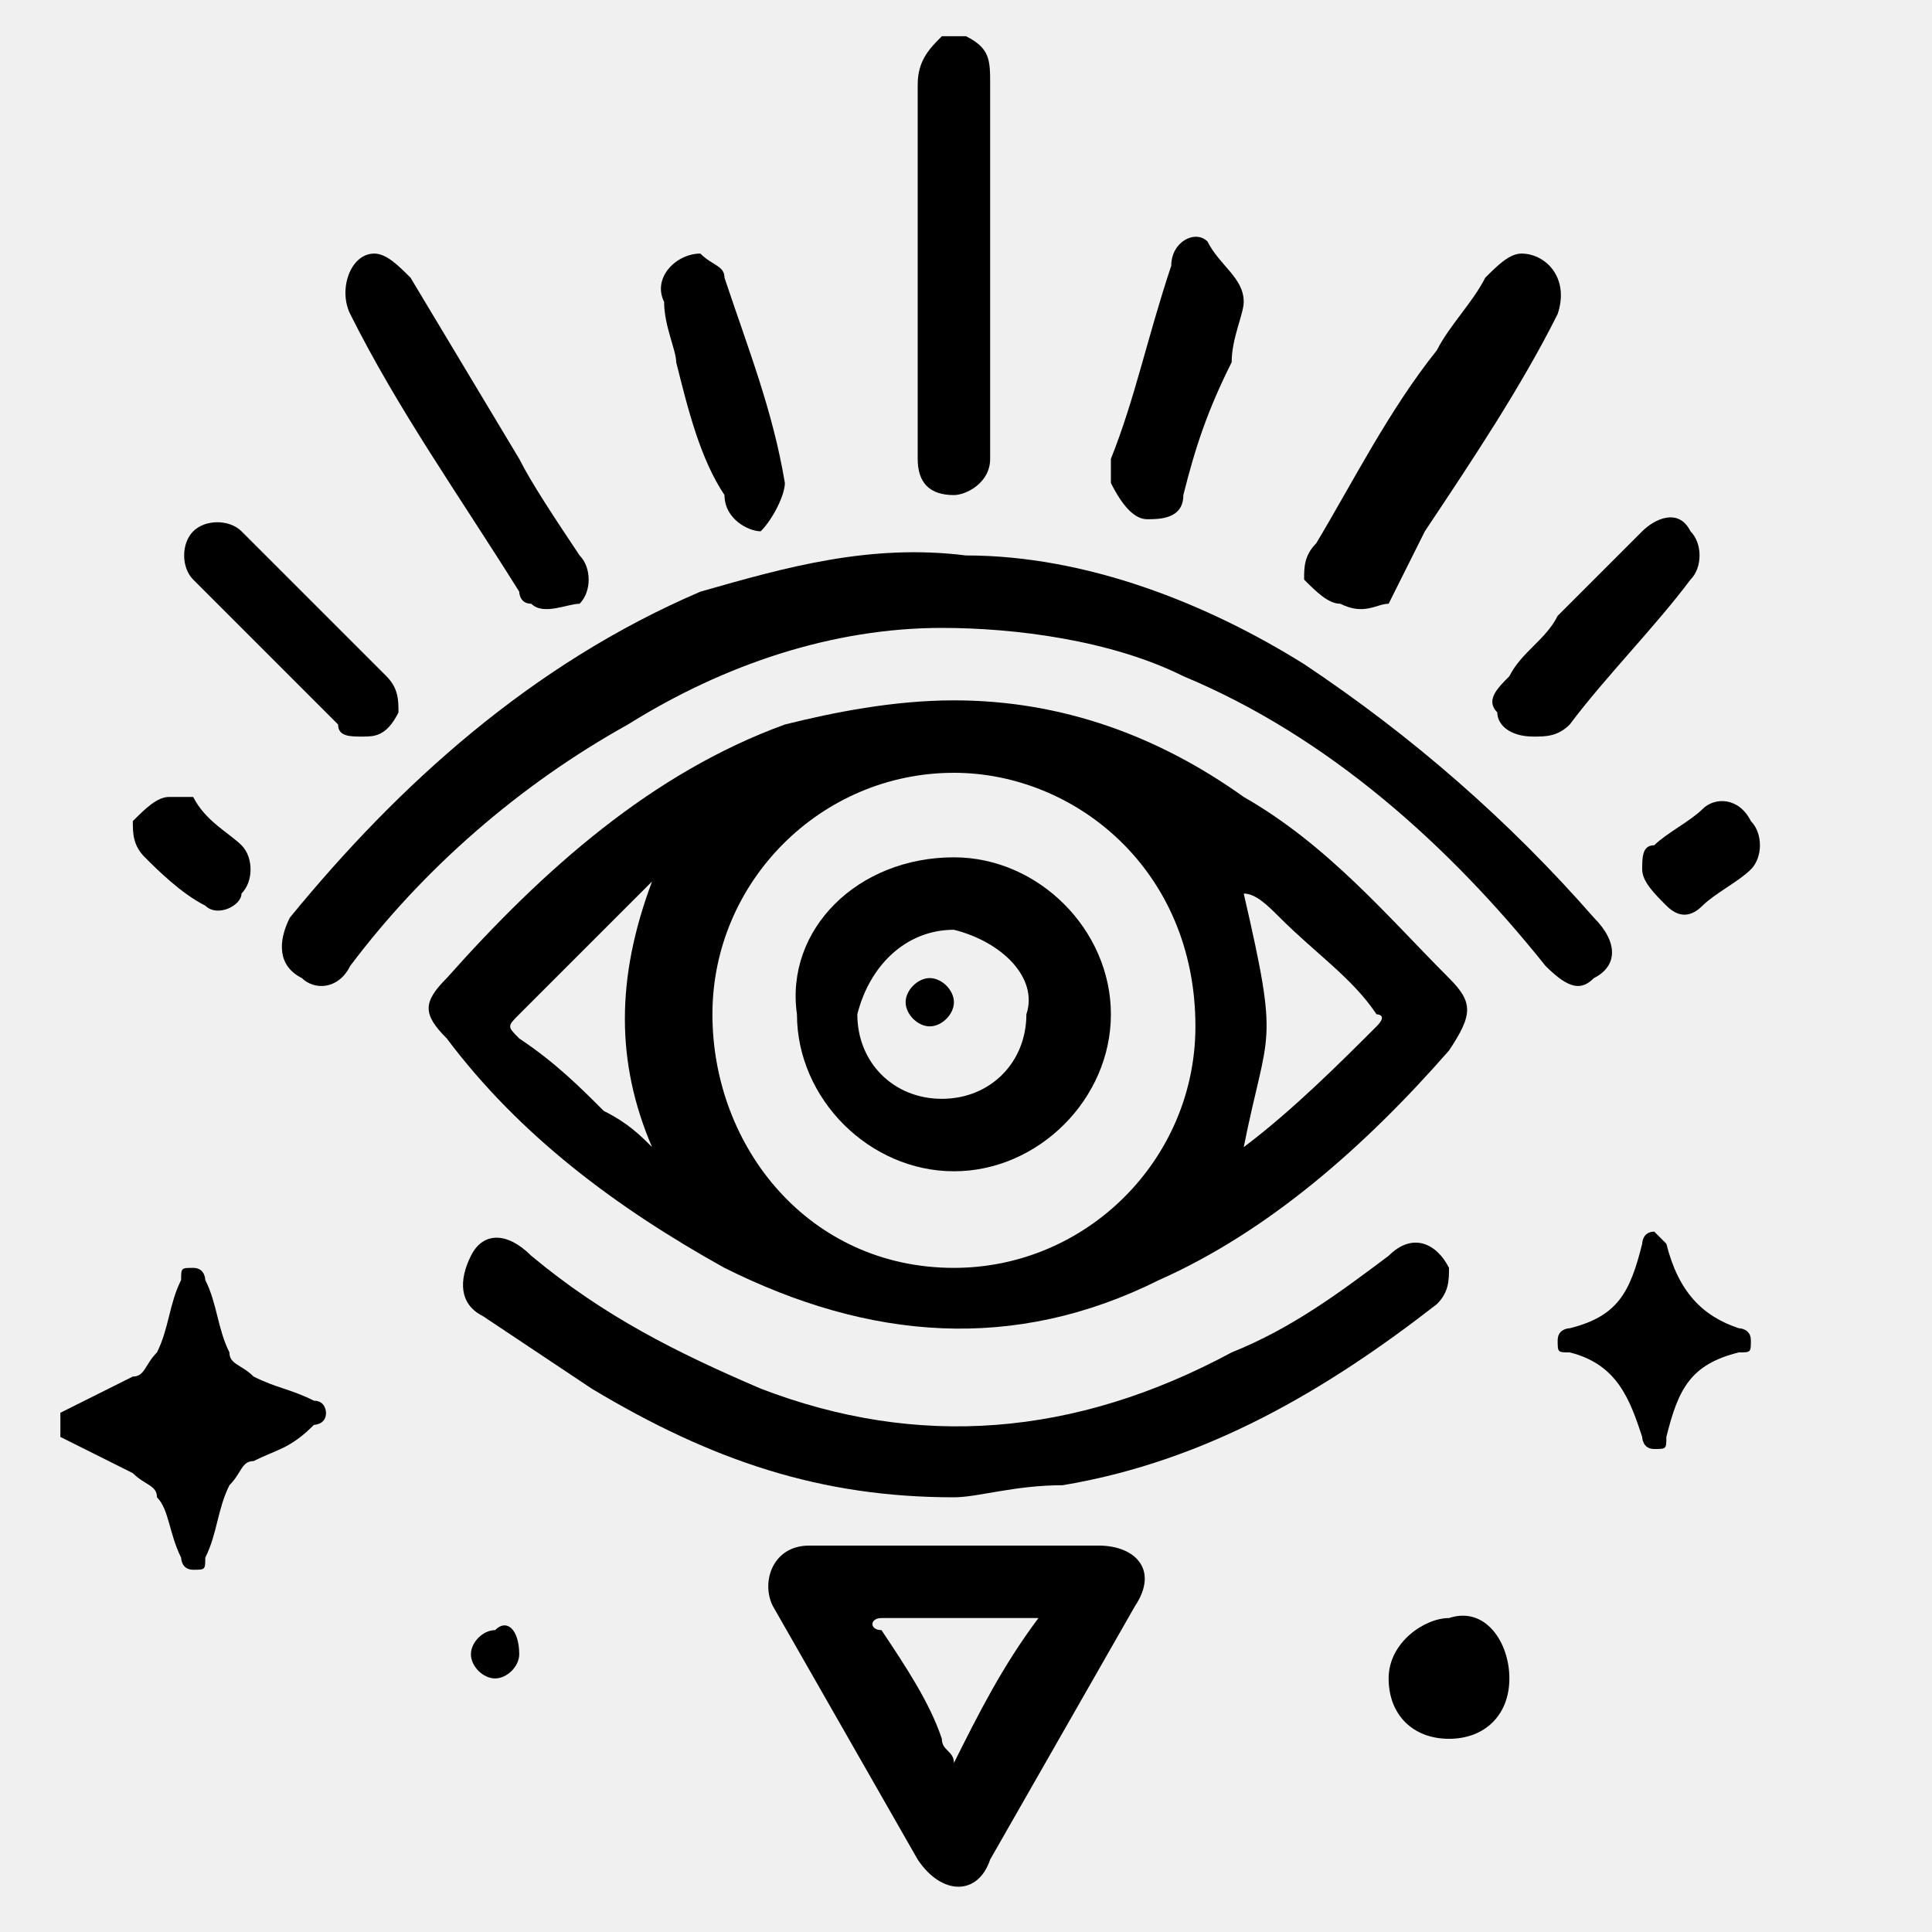
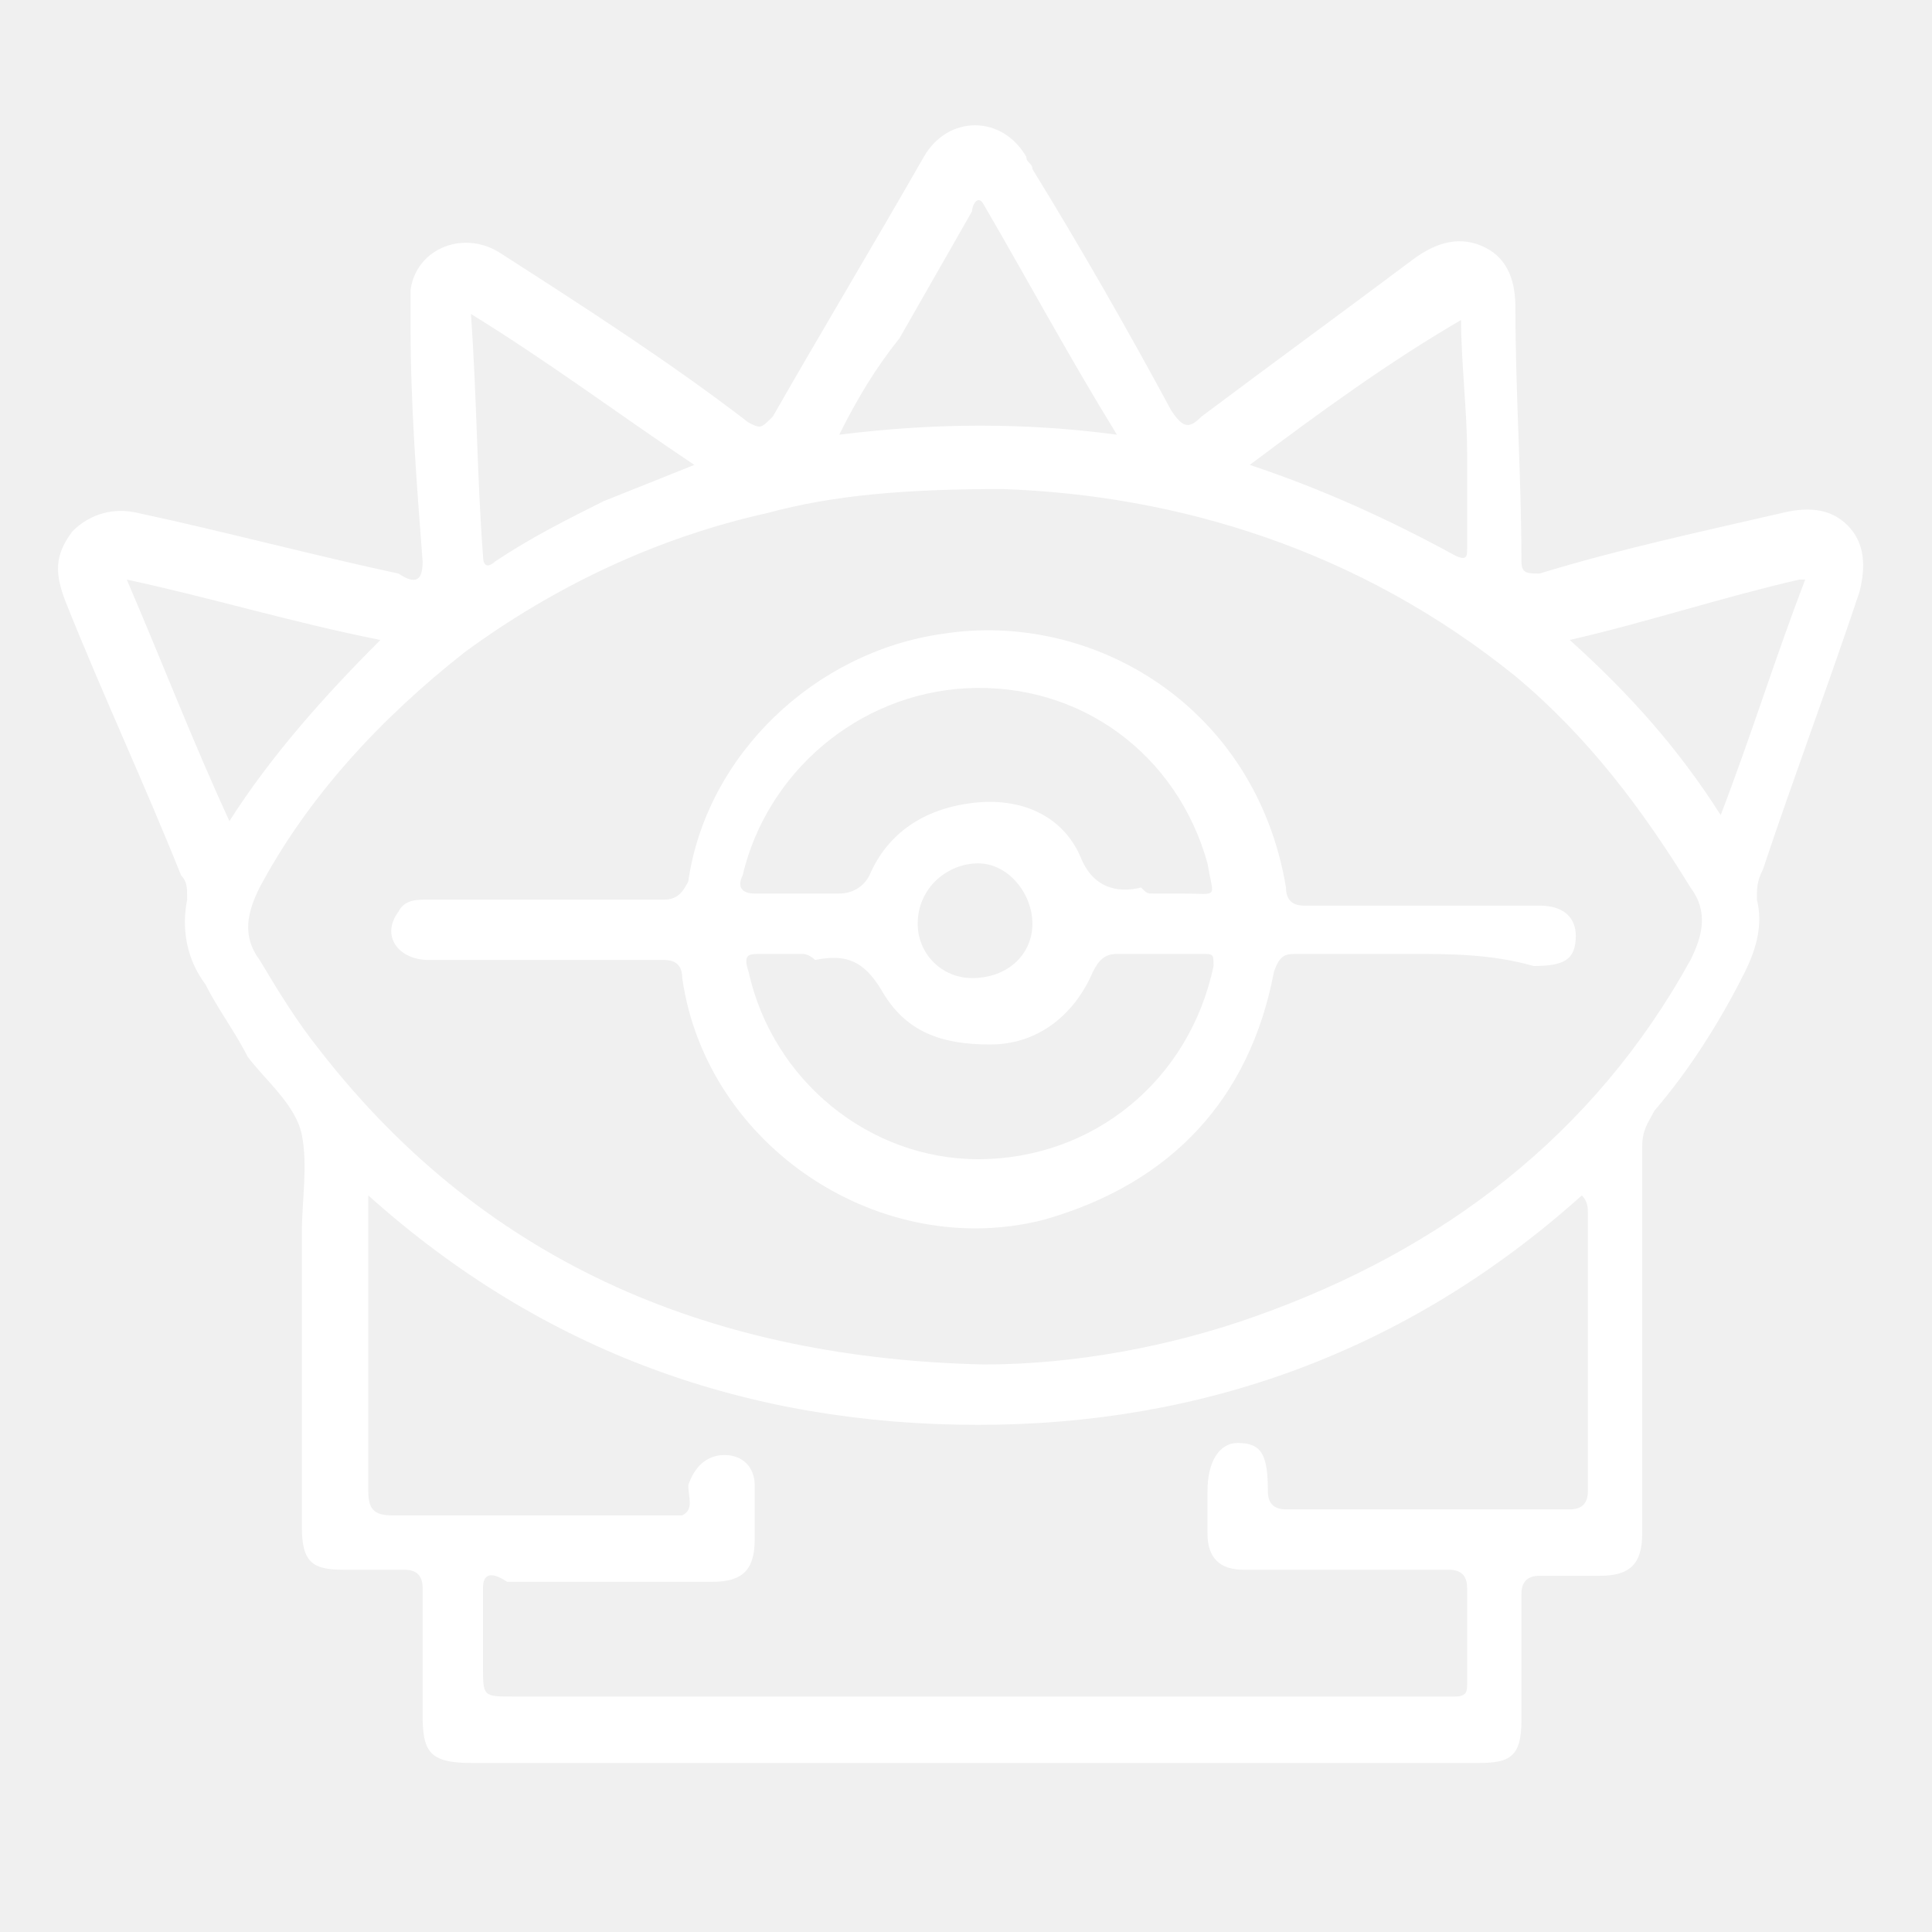
- <svg xmlns="http://www.w3.org/2000/svg" version="1.1" id="Layer_3" x="0px" y="0px" viewBox="0 0 16 16" style="enable-background:new 0 0 16 16;" xml:space="preserve">
-   <g id="Iu3nrb.tif">
+ <svg xmlns="http://www.w3.org/2000/svg" version="1.1" id="Layer_3" x="0px" y="0px" viewBox="0 0 32 32" style="enable-background:new 0 0 32 32;" xml:space="preserve">
+   <style type="text/css">
+ 	.st0{fill:#FFFFFF;}
+ </style>
+   <g id="_x35_cofPx.tif">
    <g>
-       <path d="M8,0.3c0.2,0.1,0.2,0.2,0.2,0.4c0,1,0,2.1,0,3.1C8.2,4,8,4.1,7.9,4.1C7.7,4.1,7.6,4,7.6,3.8c0-1,0-2.1,0-3.1    c0-0.2,0.1-0.3,0.2-0.4C7.8,0.3,7.9,0.3,8,0.3z" />
-       <path d="M0.5,11.7c0.2-0.1,0.4-0.2,0.6-0.3c0.1,0,0.1-0.1,0.2-0.2c0.1-0.2,0.1-0.4,0.2-0.6c0-0.1,0-0.1,0.1-0.1    c0.1,0,0.1,0.1,0.1,0.1c0.1,0.2,0.1,0.4,0.2,0.6c0,0.1,0.1,0.1,0.2,0.2c0.2,0.1,0.3,0.1,0.5,0.2c0.1,0,0.1,0.1,0.1,0.1    c0,0.1-0.1,0.1-0.1,0.1C2.4,12,2.3,12,2.1,12.1c-0.1,0-0.1,0.1-0.2,0.2c-0.1,0.2-0.1,0.4-0.2,0.6c0,0.1,0,0.1-0.1,0.1    c-0.1,0-0.1-0.1-0.1-0.1c-0.1-0.2-0.1-0.4-0.2-0.5c0-0.1-0.1-0.1-0.2-0.2c-0.2-0.1-0.4-0.2-0.6-0.3C0.5,11.8,0.5,11.7,0.5,11.7z" />
-       <path d="M7.9,5.8c0.9,0,1.7,0.3,2.4,0.8c0.7,0.4,1.2,1,1.7,1.5c0.2,0.2,0.2,0.3,0,0.6c-0.7,0.8-1.5,1.5-2.4,1.9    c-1.2,0.6-2.4,0.5-3.6-0.1c-0.9-0.5-1.7-1.1-2.3-1.9c-0.2-0.2-0.2-0.3,0-0.5c0.8-0.9,1.7-1.7,2.8-2.1C6.9,5.9,7.4,5.8,7.9,5.8z     M7.9,6.4c-1.1,0-2,0.9-2,2c0,1.1,0.8,2.1,2,2.1c1.1,0,2-0.9,2-2C9.9,7.2,8.9,6.4,7.9,6.4z M5.4,9.5c-0.3-0.7-0.3-1.4,0-2.2    C5,7.7,4.7,8,4.3,8.4c-0.1,0.1-0.1,0.1,0,0.2C4.6,8.8,4.8,9,5,9.2C5.2,9.3,5.3,9.4,5.4,9.5z M10.3,9.5c0.4-0.3,0.8-0.7,1.1-1    c0.1-0.1,0-0.1,0-0.1c-0.2-0.3-0.5-0.5-0.8-0.8c-0.1-0.1-0.2-0.2-0.3-0.2C10.6,8.7,10.5,8.5,10.3,9.5z" />
-       <path d="M7.8,5.2C6.9,5.2,6,5.5,5.2,6C4.3,6.5,3.5,7.2,2.9,8C2.8,8.2,2.6,8.2,2.5,8.1C2.3,8,2.3,7.8,2.4,7.6    c0.9-1.1,2-2.1,3.4-2.7C6.5,4.7,7.2,4.5,8,4.6c1,0,2,0.4,2.8,0.9c0.9,0.6,1.7,1.3,2.4,2.1c0.2,0.2,0.2,0.4,0,0.5    C13.1,8.2,13,8.2,12.8,8C12,7,11,6.1,9.8,5.6C9.2,5.3,8.4,5.2,7.8,5.2z" />
-       <path d="M7.9,12.4c-1.1,0-2-0.3-3-0.9c-0.3-0.2-0.6-0.4-0.9-0.6c-0.2-0.1-0.2-0.3-0.1-0.5c0.1-0.2,0.3-0.2,0.5,0    c0.6,0.5,1.2,0.8,1.9,1.1c1.3,0.5,2.6,0.4,3.9-0.3c0.5-0.2,0.9-0.5,1.3-0.8c0.2-0.2,0.4-0.1,0.5,0.1c0,0.1,0,0.2-0.1,0.3    c-0.9,0.7-1.9,1.3-3.1,1.5C8.4,12.3,8.1,12.4,7.9,12.4z" />
-       <path d="M7.9,12.8c0.4,0,0.8,0,1.2,0c0.3,0,0.5,0.2,0.3,0.5c-0.4,0.7-0.8,1.4-1.2,2.1c-0.1,0.3-0.4,0.3-0.6,0    c-0.4-0.7-0.8-1.4-1.2-2.1c-0.1-0.2,0-0.5,0.3-0.5C7,12.8,7.4,12.8,7.9,12.8z M8.6,13.4c-0.5,0-0.9,0-1.3,0c-0.1,0-0.1,0.1,0,0.1    c0.2,0.3,0.4,0.6,0.5,0.9c0,0.1,0.1,0.1,0.1,0.2C8.1,14.2,8.3,13.8,8.6,13.4z" />
-       <path d="M12.6,2.1c0.2,0,0.4,0.2,0.3,0.5c-0.3,0.6-0.7,1.2-1.1,1.8c-0.1,0.2-0.2,0.4-0.3,0.6C11.4,5,11.3,5.1,11.1,5    c-0.1,0-0.2-0.1-0.3-0.2c0-0.1,0-0.2,0.1-0.3c0.3-0.5,0.6-1.1,1-1.6c0.1-0.2,0.3-0.4,0.4-0.6C12.4,2.2,12.5,2.1,12.6,2.1z" />
-       <path d="M3.1,2.1c0.1,0,0.2,0.1,0.3,0.2C3.7,2.8,4,3.3,4.3,3.8C4.4,4,4.6,4.3,4.8,4.6c0.1,0.1,0.1,0.3,0,0.4C4.7,5,4.5,5.1,4.4,5    C4.3,5,4.3,4.9,4.3,4.9C3.8,4.1,3.3,3.4,2.9,2.6C2.8,2.4,2.9,2.1,3.1,2.1z" />
-       <path d="M12.7,6.1c-0.2,0-0.3-0.1-0.3-0.2c-0.1-0.1,0-0.2,0.1-0.3c0.1-0.2,0.3-0.3,0.4-0.5c0.2-0.2,0.5-0.5,0.7-0.7    c0.1-0.1,0.3-0.2,0.4,0c0.1,0.1,0.1,0.3,0,0.4C13.7,5.2,13.3,5.6,13,6C12.9,6.1,12.8,6.1,12.7,6.1z" />
-       <path d="M5.8,2.1C5.9,2.2,6,2.2,6,2.3C6.2,2.9,6.4,3.4,6.5,4c0,0.1-0.1,0.3-0.2,0.4C6.2,4.4,6,4.3,6,4.1C5.8,3.8,5.7,3.4,5.6,3    C5.6,2.9,5.5,2.7,5.5,2.5C5.4,2.3,5.6,2.1,5.8,2.1z" />
-       <path d="M3,6.1c-0.1,0-0.2,0-0.2-0.1C2.4,5.6,2,5.2,1.6,4.8c-0.1-0.1-0.1-0.3,0-0.4c0.1-0.1,0.3-0.1,0.4,0    c0.4,0.4,0.8,0.8,1.2,1.2c0.1,0.1,0.1,0.2,0.1,0.3C3.2,6.1,3.1,6.1,3,6.1z" />
-       <path d="M10.3,2.5c0,0.1-0.1,0.3-0.1,0.5C10,3.4,9.9,3.7,9.8,4.1c0,0.2-0.2,0.2-0.3,0.2c-0.1,0-0.2-0.1-0.3-0.3c0-0.1,0-0.1,0-0.2    c0.2-0.5,0.3-1,0.5-1.6c0-0.2,0.2-0.3,0.3-0.2C10.1,2.2,10.3,2.3,10.3,2.5z" />
-       <path d="M13.7,10.2C13.7,10.3,13.7,10.3,13.7,10.2c0.1,0.1,0.1,0.1,0.1,0.1c0.1,0.4,0.3,0.6,0.6,0.7c0,0,0.1,0,0.1,0.1    c0,0.1,0,0.1-0.1,0.1c0,0,0,0,0,0c-0.4,0.1-0.5,0.3-0.6,0.7c0,0.1,0,0.1-0.1,0.1c-0.1,0-0.1-0.1-0.1-0.1c0,0,0,0,0,0    c-0.1-0.3-0.2-0.6-0.6-0.7c-0.1,0-0.1,0-0.1-0.1c0-0.1,0.1-0.1,0.1-0.1c0.4-0.1,0.5-0.3,0.6-0.7C13.6,10.3,13.6,10.2,13.7,10.2z" />
-       <path d="M12.5,13.9c0,0.3-0.2,0.5-0.5,0.5c-0.3,0-0.5-0.2-0.5-0.5c0-0.3,0.3-0.5,0.5-0.5C12.3,13.3,12.5,13.6,12.5,13.9z" />
-       <path d="M1.4,6.6c0.1,0,0.1,0,0.2,0C1.7,6.8,1.9,6.9,2,7c0.1,0.1,0.1,0.3,0,0.4C2,7.5,1.8,7.6,1.7,7.5C1.5,7.4,1.3,7.2,1.2,7.1    C1.1,7,1.1,6.9,1.1,6.8C1.2,6.7,1.3,6.6,1.4,6.6z" />
-       <path d="M13.6,7.2c0-0.1,0-0.2,0.1-0.2c0.1-0.1,0.3-0.2,0.4-0.3c0.1-0.1,0.3-0.1,0.4,0.1c0.1,0.1,0.1,0.3,0,0.4    c-0.1,0.1-0.3,0.2-0.4,0.3c-0.1,0.1-0.2,0.1-0.3,0C13.7,7.4,13.6,7.3,13.6,7.2z" />
-       <path d="M4.3,13.7c0,0.1-0.1,0.2-0.2,0.2c-0.1,0-0.2-0.1-0.2-0.2c0-0.1,0.1-0.2,0.2-0.2C4.2,13.4,4.3,13.5,4.3,13.7z" />
-       <path d="M7.9,7.1c0.7,0,1.3,0.6,1.3,1.3c0,0.7-0.6,1.3-1.3,1.3c-0.7,0-1.3-0.6-1.3-1.3C6.5,7.7,7.1,7.1,7.9,7.1z M7.9,7.7    C7.5,7.7,7.2,8,7.1,8.4c0,0.4,0.3,0.7,0.7,0.7c0.4,0,0.7-0.3,0.7-0.7C8.6,8.1,8.3,7.8,7.9,7.7z" />
-       <path d="M7.5,8.3c0-0.1,0.1-0.2,0.2-0.2c0.1,0,0.2,0.1,0.2,0.2c0,0.1-0.1,0.2-0.2,0.2C7.6,8.5,7.5,8.4,7.5,8.3z" />
+       <path class="st0" d="M16.2,29.2c-2.8,0-5.6,0-8.4,0C7.1,29.2,7,29,7,28.4c0-0.7,0-1.4,0-2.1C7,26.1,6.9,26,6.7,26    c-0.3,0-0.7,0-1,0C5.2,26,5,25.9,5,25.3c0-1.6,0-3.3,0-4.9c0-0.5,0.1-1.1,0-1.6s-0.6-0.9-0.9-1.3c-0.2-0.4-0.5-0.8-0.7-1.2    c-0.3-0.4-0.4-0.9-0.3-1.4c0-0.2,0-0.3-0.1-0.4c-0.6-1.5-1.3-3-1.9-4.5C0.9,9.5,0.9,9.2,1.2,8.8c0.3-0.3,0.7-0.4,1.1-0.3    c1.4,0.3,2.9,0.7,4.3,1C6.9,9.7,7,9.6,7,9.3C6.9,8,6.8,6.7,6.8,5.4c0-0.2,0-0.4,0-0.6c0.1-0.7,0.9-1,1.5-0.6    C9.7,5.1,11.1,6,12.4,7c0.2,0.1,0.2,0.1,0.4-0.1c0.8-1.4,1.7-2.9,2.5-4.3c0.4-0.7,1.3-0.7,1.7,0c0,0.1,0.1,0.1,0.1,0.2    c0.8,1.3,1.6,2.7,2.3,4c0.2,0.3,0.3,0.3,0.5,0.1c1.2-0.9,2.3-1.7,3.5-2.6c0.4-0.3,0.8-0.4,1.2-0.2c0.4,0.2,0.5,0.6,0.5,1    c0,1.4,0.1,2.8,0.1,4.2c0,0.2,0.1,0.2,0.3,0.2c1.3-0.4,2.7-0.7,4-1c0.4-0.1,0.8-0.1,1.1,0.2c0.3,0.3,0.3,0.7,0.2,1.1    c-0.5,1.5-1.1,3.1-1.6,4.6c-0.1,0.2-0.1,0.3-0.1,0.5c0.1,0.4,0,0.8-0.2,1.2c-0.4,0.8-0.9,1.6-1.5,2.3c-0.1,0.2-0.2,0.3-0.2,0.6    c0,2.1,0,4.3,0,6.4c0,0.5-0.2,0.7-0.7,0.7c-0.3,0-0.7,0-1,0c-0.2,0-0.3,0.1-0.3,0.3c0,0.7,0,1.4,0,2.1c0,0.6-0.2,0.7-0.7,0.7    C21.8,29.2,19,29.2,16.2,29.2L16.2,29.2z M16.6,8.1c-1.6,0-2.8,0.1-3.9,0.4c-1.8,0.4-3.5,1.2-5,2.3c-1.4,1.1-2.6,2.4-3.4,3.9    c-0.2,0.4-0.3,0.8,0,1.2c0.3,0.5,0.6,1,1,1.5c2.8,3.6,6.6,5.1,11,5.2c1.5,0,3.1-0.3,4.5-0.8c3.1-1.1,5.6-3,7.2-5.9    c0.2-0.4,0.3-0.8,0-1.2c-0.8-1.3-1.7-2.5-2.9-3.5C22.5,9.1,19.5,8.2,16.6,8.1z M26.2,19.8c-2.9,2.6-6.3,3.8-10,3.8    c-3.8,0-7.2-1.2-10.1-3.8c0,0.1,0,0.1,0,0.2c0,1.6,0,3.1,0,4.7c0,0.3,0.1,0.4,0.4,0.4c1.4,0,2.9,0,4.3,0c0.2,0,0.4,0,0.5,0    c0.2-0.1,0.1-0.3,0.1-0.5c0.1-0.3,0.3-0.5,0.6-0.5s0.5,0.2,0.5,0.5s0,0.6,0,0.9c0,0.5-0.2,0.7-0.7,0.7c-1.1,0-2.3,0-3.4,0    C8.1,26,8,26.1,8,26.3c0,0.4,0,0.9,0,1.3c0,0.5,0,0.5,0.5,0.5c2.6,0,5.2,0,7.8,0s5.2,0,7.8,0c0.2,0,0.2-0.1,0.2-0.2    c0-0.5,0-1,0-1.6c0-0.2-0.1-0.3-0.3-0.3c-1.1,0-2.3,0-3.4,0c-0.4,0-0.6-0.2-0.6-0.6c0-0.2,0-0.4,0-0.7c0-0.5,0.2-0.8,0.5-0.8    c0.4,0,0.5,0.2,0.5,0.8c0,0.2,0.1,0.3,0.3,0.3c1.6,0,3.1,0,4.7,0c0.2,0,0.3-0.1,0.3-0.3c0-1.5,0-3.1,0-4.6    C26.3,20,26.3,19.9,26.2,19.8z M13.9,7.2C15.5,7,17,7,18.5,7.2c-0.8-1.3-1.5-2.6-2.2-3.8c-0.1-0.2-0.2,0-0.2,0.1    c-0.4,0.7-0.8,1.4-1.2,2.1C14.5,6.1,14.2,6.6,13.9,7.2z M6.3,10.6c-1.5-0.3-2.8-0.7-4.2-1c0.6,1.4,1.1,2.7,1.7,4    C4.5,12.5,5.4,11.5,6.3,10.6z M7.8,5.2c0.1,1.4,0.1,2.7,0.2,4c0,0.3,0.2,0.1,0.2,0.1c0.6-0.4,1.2-0.7,1.8-1c0.5-0.2,1-0.4,1.5-0.6    C10.3,6.9,9.1,6,7.8,5.2z M20.7,7.7c1.2,0.4,2.3,0.9,3.4,1.5c0.2,0.1,0.2,0,0.2-0.1c0-0.5,0-1.1,0-1.6c0-0.7-0.1-1.5-0.1-2.2    C23,6,21.9,6.8,20.7,7.7z M26,10.6c1,0.9,1.8,1.8,2.5,2.9c0.5-1.3,0.9-2.6,1.4-3.9c-0.1,0-0.1,0-0.1,0C28.5,9.9,27.3,10.3,26,10.6    z" />
+       <path class="st0" d="M23.4,15.8c-0.6,0-1.3,0-1.9,0c-0.2,0-0.3,0-0.4,0.3c-0.4,2.1-1.7,3.5-3.8,4.1c-2.7,0.7-5.6-1.2-6-4    c0-0.2-0.1-0.3-0.3-0.3c-1.3,0-2.6,0-3.9,0c-0.5,0-0.8-0.4-0.5-0.8c0.1-0.2,0.3-0.2,0.5-0.2c1.3,0,2.6,0,3.9,0    c0.2,0,0.3-0.1,0.4-0.3c0.3-2.1,2.1-3.8,4.2-4.1c2.5-0.4,5.2,1.2,5.7,4.2c0,0.2,0.1,0.3,0.3,0.3c1.3,0,2.6,0,3.9,0    c0.4,0,0.6,0.2,0.6,0.5c0,0.4-0.2,0.5-0.7,0.5C24.7,15.8,24,15.8,23.4,15.8z M19.1,14.8c0.2,0,0.3,0,0.5,0c0.6,0,0.5,0.1,0.4-0.5    c-0.5-1.8-2.1-3-4-2.9c-1.8,0.1-3.3,1.4-3.7,3.1c-0.1,0.2,0,0.3,0.2,0.3c0.5,0,0.9,0,1.4,0c0.2,0,0.4-0.1,0.5-0.3    c0.3-0.7,0.9-1.1,1.7-1.2c0.8-0.1,1.5,0.2,1.8,0.9c0.2,0.5,0.6,0.6,1,0.5C19,14.8,19,14.8,19.1,14.8z M13.3,15.8    c-0.2,0-0.5,0-0.7,0s-0.3,0-0.2,0.3c0.4,1.8,2,3.1,3.8,3.1c1.9,0,3.5-1.3,3.9-3.2c0-0.2,0-0.2-0.2-0.2c-0.5,0-1,0-1.4,0    c-0.2,0-0.3,0.1-0.4,0.3c-0.3,0.7-0.9,1.2-1.7,1.2c-0.8,0-1.4-0.2-1.8-0.9c-0.3-0.5-0.6-0.6-1.1-0.5    C13.4,15.8,13.3,15.8,13.3,15.8z M17.1,15.3c0-0.5-0.4-1-0.9-1s-1,0.4-1,1c0,0.5,0.4,0.9,0.9,0.9C16.7,16.2,17.1,15.8,17.1,15.3z" />
    </g>
  </g>
</svg>
